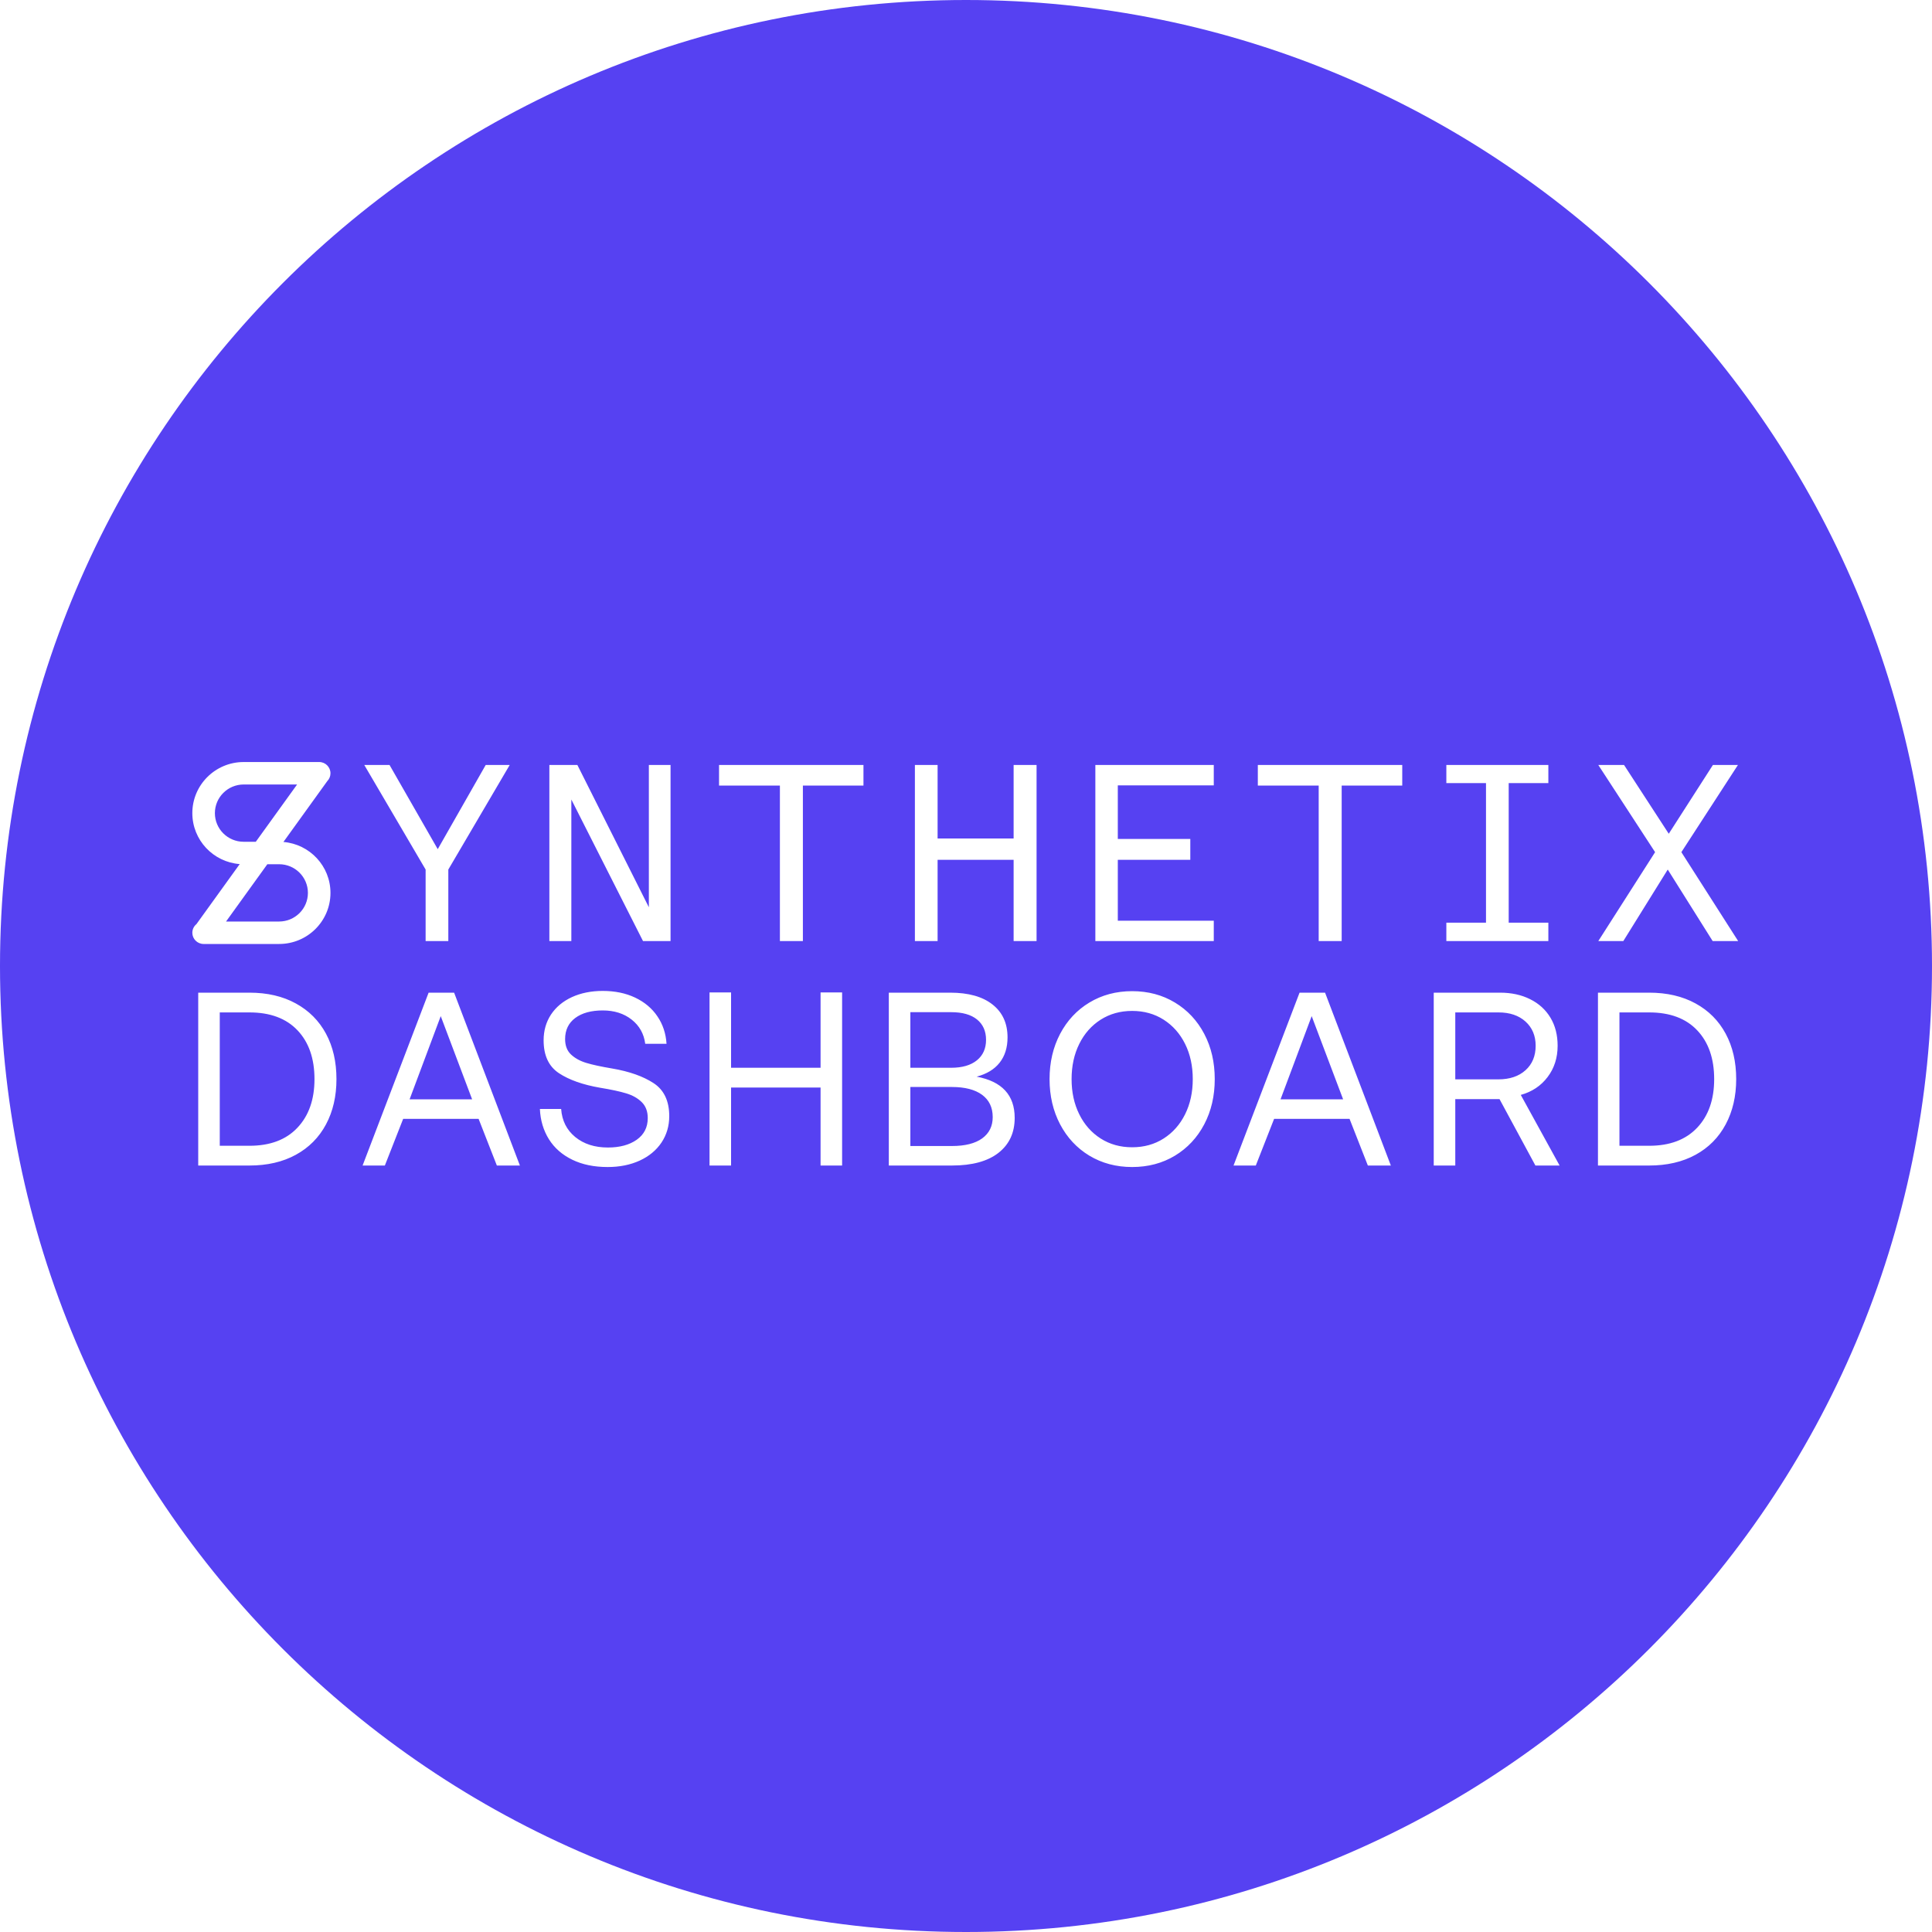
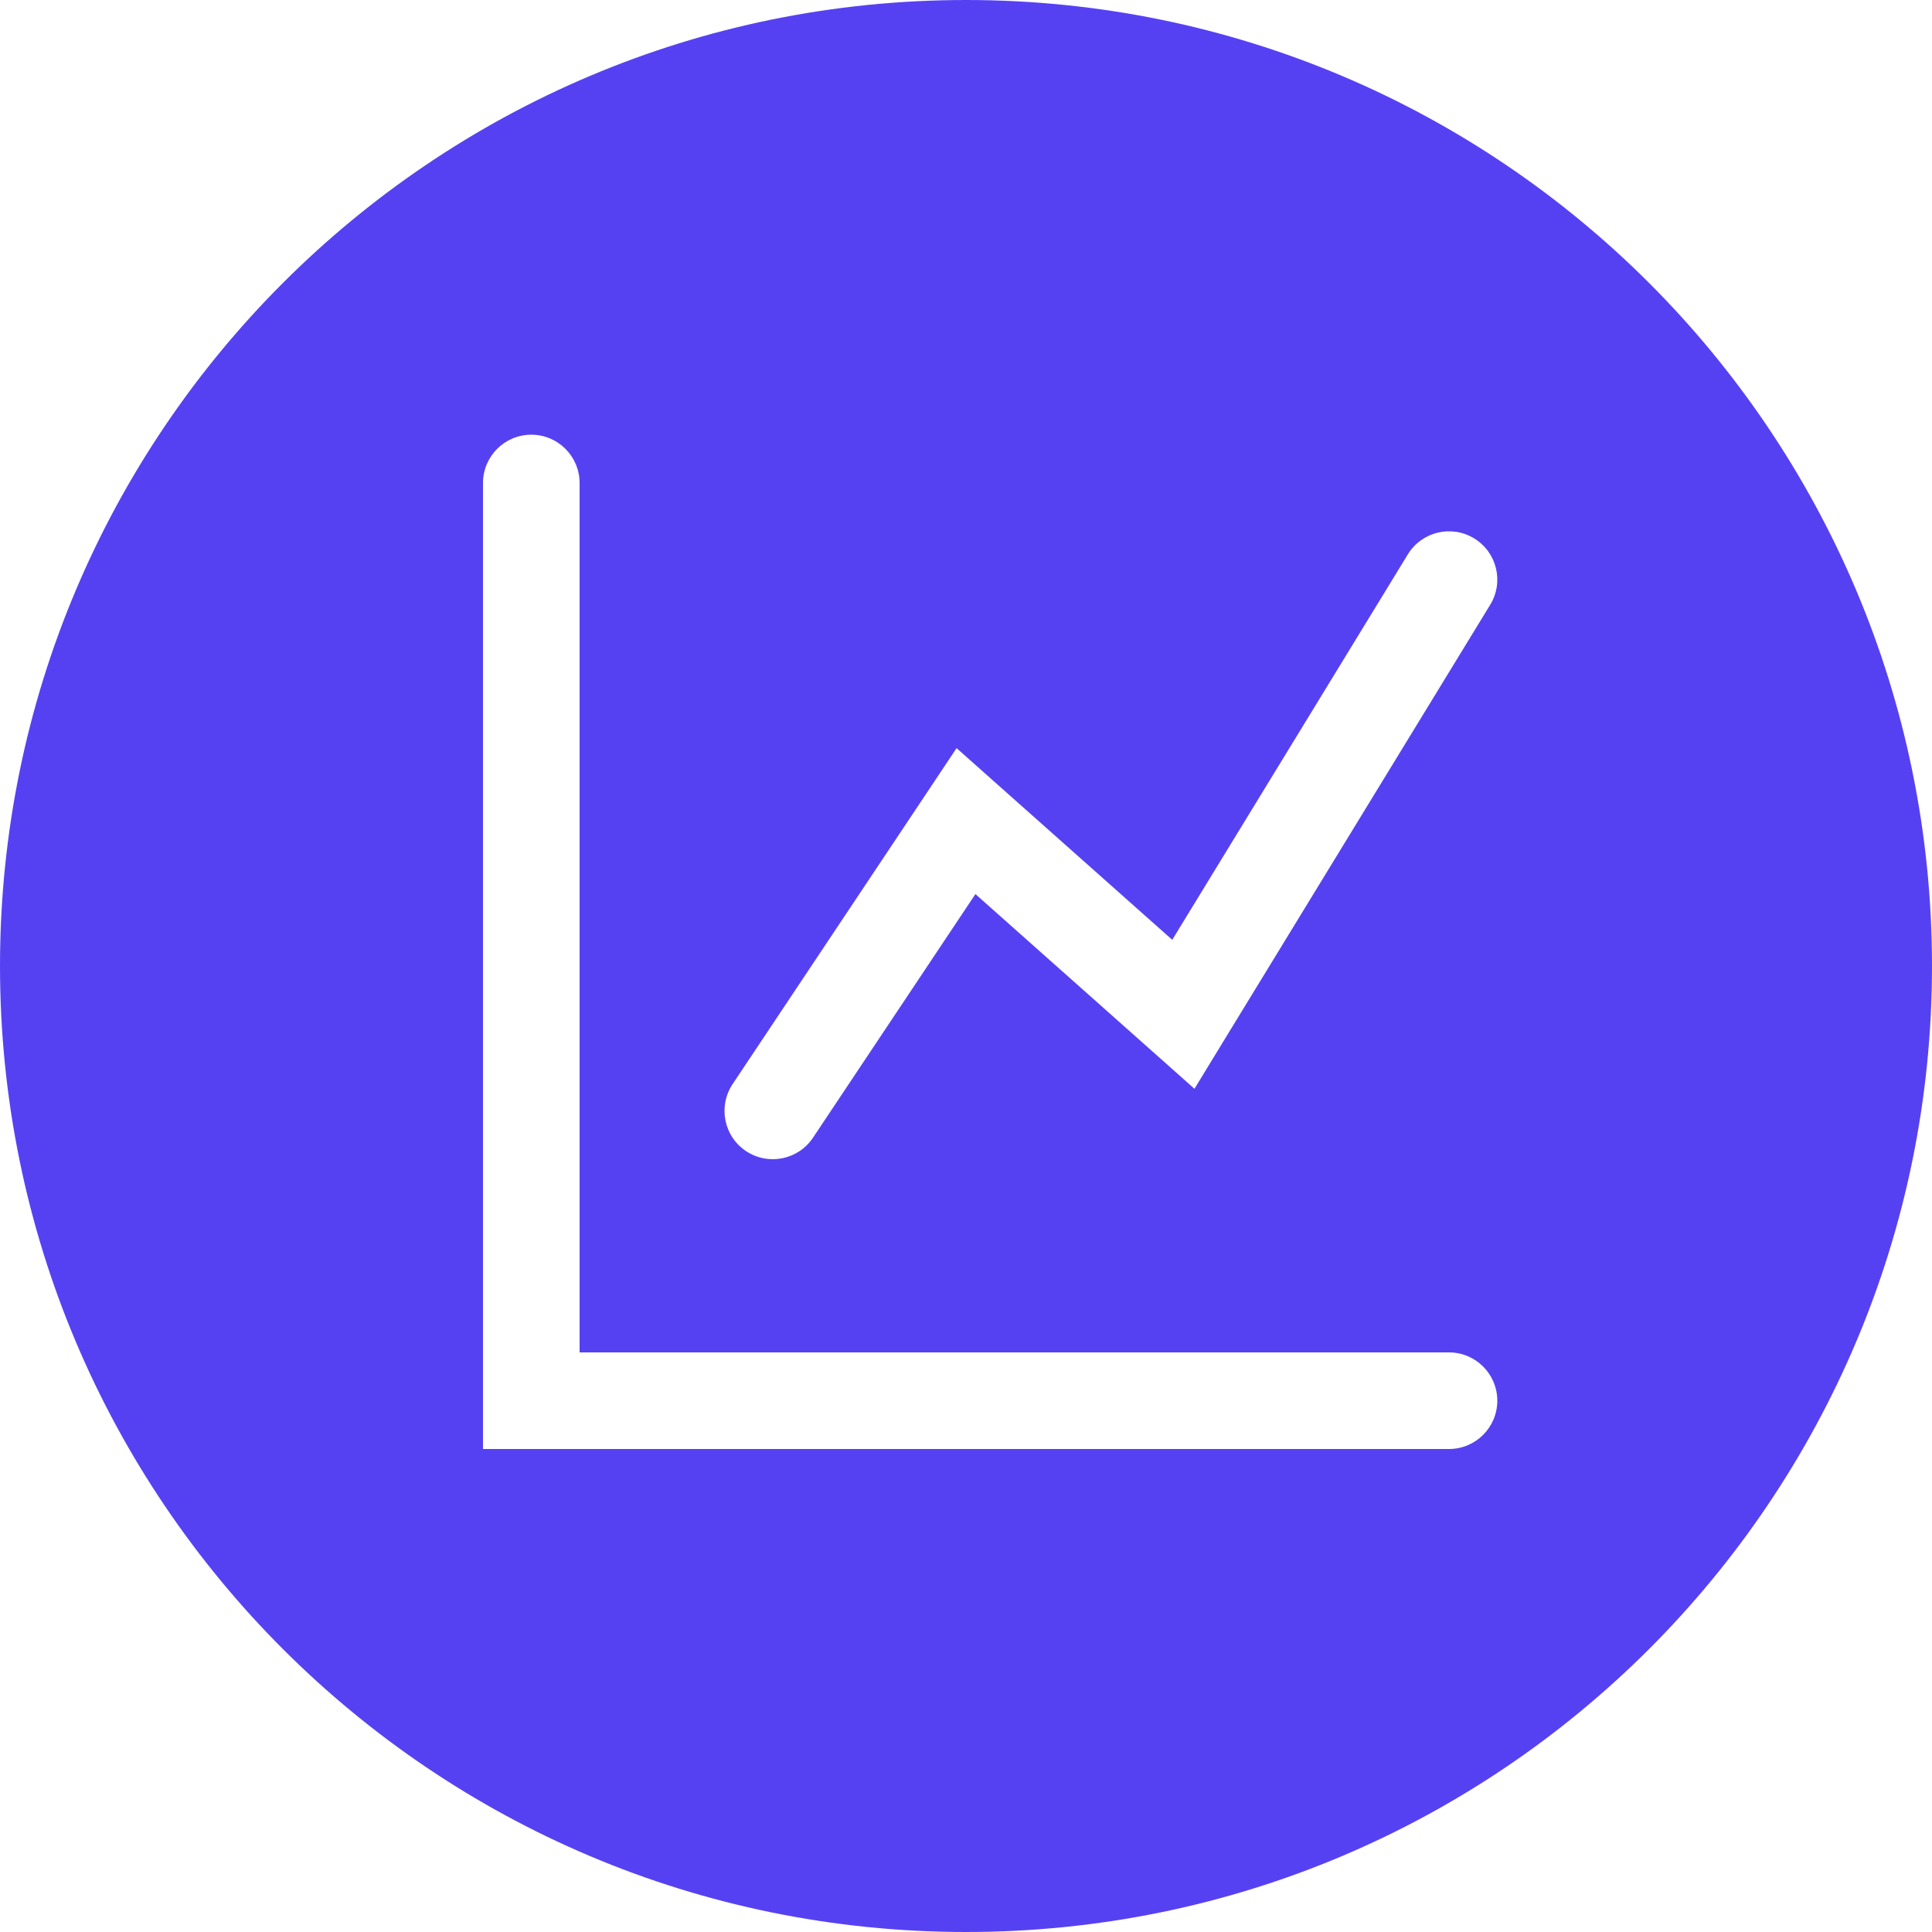
<svg xmlns="http://www.w3.org/2000/svg" width="40" height="40" viewBox="0 0 40 40" fill="none">
-   <path fill-rule="evenodd" clip-rule="evenodd" d="M0 20C0 8.954 8.954 0 20 0C31.046 0 40 8.954 40 20C40 31.046 31.046 40 20 40C8.954 40 0 31.046 0 20ZM4.104 20.552H5.164C5.533 20.552 5.853 20.626 6.124 20.775C6.395 20.923 6.604 21.132 6.749 21.401C6.894 21.67 6.966 21.984 6.966 22.342C6.966 22.696 6.894 23.009 6.749 23.28C6.604 23.551 6.395 23.761 6.124 23.909C5.853 24.057 5.533 24.131 5.164 24.131H4.104V20.552ZM5.164 23.722C5.591 23.722 5.922 23.598 6.157 23.349C6.393 23.1 6.511 22.764 6.511 22.342C6.511 21.916 6.394 21.579 6.16 21.332C5.926 21.085 5.594 20.961 5.164 20.961H4.55V23.722H5.164ZM8.874 20.552H9.402L10.764 24.131H10.287L9.909 23.165H8.347L7.968 24.131H7.507L8.874 20.552ZM8.48 22.761H9.775L9.125 21.038L8.48 22.761ZM11.618 22.96C11.635 23.202 11.733 23.396 11.91 23.541C12.088 23.686 12.313 23.758 12.586 23.758C12.832 23.758 13.031 23.704 13.183 23.597C13.335 23.489 13.411 23.34 13.411 23.149C13.411 23.01 13.369 22.899 13.285 22.817C13.201 22.735 13.094 22.675 12.962 22.636C12.831 22.596 12.653 22.558 12.427 22.521C12.069 22.459 11.784 22.359 11.572 22.219C11.361 22.079 11.255 21.853 11.255 21.539C11.255 21.338 11.306 21.16 11.408 21.005C11.511 20.85 11.655 20.73 11.841 20.644C12.027 20.559 12.24 20.516 12.479 20.516C12.731 20.516 12.955 20.562 13.149 20.654C13.344 20.747 13.498 20.875 13.61 21.041C13.723 21.206 13.786 21.396 13.8 21.611H13.359C13.332 21.403 13.238 21.236 13.078 21.11C12.917 20.983 12.717 20.92 12.479 20.92C12.24 20.92 12.05 20.972 11.91 21.076C11.77 21.18 11.7 21.326 11.7 21.513C11.7 21.65 11.741 21.756 11.823 21.833C11.905 21.91 12.011 21.968 12.141 22.007C12.27 22.046 12.448 22.084 12.673 22.122C13.032 22.183 13.318 22.285 13.533 22.426C13.748 22.567 13.856 22.795 13.856 23.109C13.856 23.313 13.802 23.495 13.695 23.656C13.587 23.816 13.437 23.94 13.244 24.029C13.051 24.117 12.83 24.162 12.581 24.162C12.301 24.162 12.057 24.112 11.849 24.011C11.641 23.91 11.479 23.769 11.365 23.587C11.251 23.404 11.188 23.195 11.178 22.96H11.618ZM14.69 20.547H15.136V22.107H16.989V20.547H17.435V24.131H16.989V22.516H15.136V24.131H14.69V20.547ZM19.672 20.552C20.051 20.552 20.344 20.634 20.55 20.798C20.757 20.961 20.86 21.188 20.86 21.478C20.86 21.689 20.805 21.864 20.696 22.002C20.587 22.14 20.428 22.236 20.22 22.291C20.745 22.389 21.008 22.674 21.008 23.144C21.008 23.451 20.897 23.692 20.673 23.868C20.449 24.043 20.128 24.131 19.708 24.131H18.402V20.552H19.672ZM18.848 22.107H19.692C19.921 22.107 20.099 22.055 20.225 21.953C20.351 21.851 20.415 21.709 20.415 21.529C20.415 21.348 20.352 21.208 20.228 21.107C20.103 21.006 19.925 20.956 19.692 20.956H18.848V22.107ZM18.848 23.727H19.708C19.981 23.727 20.19 23.674 20.335 23.569C20.48 23.463 20.553 23.317 20.553 23.129C20.553 22.928 20.479 22.774 20.332 22.666C20.186 22.559 19.977 22.505 19.708 22.505H18.848V23.727ZM25.15 22.342C25.15 22.689 25.078 23.001 24.933 23.277C24.788 23.553 24.585 23.77 24.326 23.927C24.067 24.083 23.771 24.162 23.44 24.162C23.109 24.162 22.814 24.083 22.554 23.927C22.295 23.77 22.093 23.553 21.948 23.277C21.803 23.001 21.73 22.689 21.73 22.342C21.73 21.994 21.803 21.682 21.948 21.406C22.093 21.13 22.295 20.913 22.554 20.757C22.814 20.6 23.109 20.521 23.44 20.521C23.771 20.521 24.067 20.6 24.326 20.757C24.585 20.913 24.788 21.13 24.933 21.406C25.078 21.682 25.15 21.994 25.15 22.342ZM22.186 22.342C22.186 22.614 22.239 22.857 22.345 23.07C22.45 23.283 22.598 23.45 22.787 23.571C22.977 23.692 23.194 23.753 23.44 23.753C23.686 23.753 23.904 23.692 24.093 23.571C24.282 23.45 24.43 23.283 24.536 23.07C24.642 22.857 24.695 22.614 24.695 22.342C24.695 22.069 24.642 21.826 24.536 21.613C24.43 21.4 24.282 21.233 24.093 21.112C23.904 20.991 23.686 20.93 23.44 20.93C23.194 20.93 22.977 20.991 22.787 21.112C22.598 21.233 22.45 21.4 22.345 21.613C22.239 21.826 22.186 22.069 22.186 22.342ZM26.906 20.552H27.434L28.796 24.131H28.32L27.941 23.165H26.379L26 24.131H25.539L26.906 20.552ZM26.512 22.761H27.808L27.157 21.038L26.512 22.761ZM31.056 20.552C31.292 20.552 31.5 20.597 31.681 20.688C31.862 20.778 32.002 20.906 32.101 21.071C32.2 21.236 32.249 21.43 32.249 21.651C32.249 21.9 32.18 22.116 32.042 22.298C31.904 22.481 31.719 22.604 31.486 22.669L32.29 24.131H31.789L31.046 22.756H30.13V24.131H29.684V20.552H31.056ZM30.13 22.347H31.021C31.256 22.347 31.444 22.284 31.584 22.158C31.724 22.032 31.794 21.863 31.794 21.651C31.794 21.444 31.724 21.277 31.584 21.15C31.444 21.024 31.258 20.961 31.026 20.961H30.13V22.347ZM33.084 20.552H34.144C34.512 20.552 34.832 20.626 35.104 20.775C35.375 20.923 35.583 21.132 35.728 21.401C35.873 21.67 35.946 21.984 35.946 22.342C35.946 22.696 35.873 23.009 35.728 23.28C35.583 23.551 35.375 23.761 35.104 23.909C34.832 24.057 34.512 24.131 34.144 24.131H33.084V20.552ZM34.144 23.722C34.57 23.722 34.901 23.598 35.137 23.349C35.373 23.1 35.49 22.764 35.49 22.342C35.49 21.916 35.373 21.579 35.139 21.332C34.906 21.085 34.574 20.961 34.144 20.961H33.529V23.722H34.144ZM9.282 18.003L10.553 15.838H10.056L9.063 17.581L8.065 15.838H7.542L8.812 18.003V19.484H9.282V18.003ZM13.313 19.484H13.883V15.838H13.434V18.784L11.954 15.838H11.374V19.484H11.829V16.553L13.313 19.484ZM16.623 16.265H17.877V15.838H14.887V16.265H16.147V19.484H16.623V16.265ZM20.986 19.484H21.461V15.838H20.986V17.36H19.412V15.838H18.942V19.484H19.412V17.802H20.986V19.484ZM22.678 19.484H25.13V19.062H23.143V17.802H24.644V17.37H23.143V16.26H25.13V15.838H22.678V19.484ZM27.778 16.265H29.032V15.838H26.042V16.265H27.302V19.484H27.778V16.265ZM29.945 19.484H32.057V19.103H31.236V16.213H32.057V15.838H29.945V16.213H30.766V19.103H29.945V19.484ZM35.459 19.484H35.987L34.811 17.643L35.982 15.838H35.464L34.55 17.262L33.624 15.838H33.091L34.267 17.643L33.091 19.484H33.609L34.529 18.003L35.459 19.484ZM4.68 19.079H5.779C6.108 19.079 6.375 18.814 6.375 18.486C6.375 18.159 6.108 17.893 5.779 17.893H5.535L4.68 19.079ZM4.963 17.89L4.067 19.133C4.015 19.175 3.982 19.24 3.982 19.312C3.982 19.44 4.087 19.544 4.216 19.544H5.779C6.366 19.544 6.842 19.071 6.842 18.486C6.842 17.932 6.413 17.477 5.868 17.432L6.776 16.172C6.817 16.13 6.842 16.073 6.842 16.01C6.842 15.882 6.738 15.777 6.609 15.777H5.045C4.458 15.777 3.982 16.251 3.982 16.835C3.982 17.392 4.414 17.848 4.963 17.89ZM5.296 17.428H5.045C4.716 17.428 4.449 17.163 4.449 16.835C4.449 16.508 4.716 16.242 5.045 16.242H6.151L5.296 17.428Z" fill="#5641F2" />
+   <path fill-rule="evenodd" clip-rule="evenodd" d="M20 0C8.954 0 0 8.954 0 20C0 31.046 8.954 40 20 40C31.046 40 40 31.046 40 20C40 8.954 31.046 0 20 0ZM11 9C11.552 9 12 9.448 12 10V28H30C30.552 28 31 28.448 31 29C31 29.552 30.552 30 30 30H11H10V29V10C10 9.448 10.448 9 11 9ZM30.521 11.147C30.993 11.435 31.141 12.05 30.853 12.521L25.353 21.521L24.73 22.542L23.836 21.747L20.195 18.511L16.832 23.555C16.526 24.014 15.905 24.138 15.445 23.832C14.986 23.526 14.862 22.905 15.168 22.445L19.168 16.445L19.805 15.489L20.664 16.253L24.27 19.458L29.147 11.479C29.435 11.007 30.05 10.859 30.521 11.147Z" fill="#5641F2" />
</svg>
